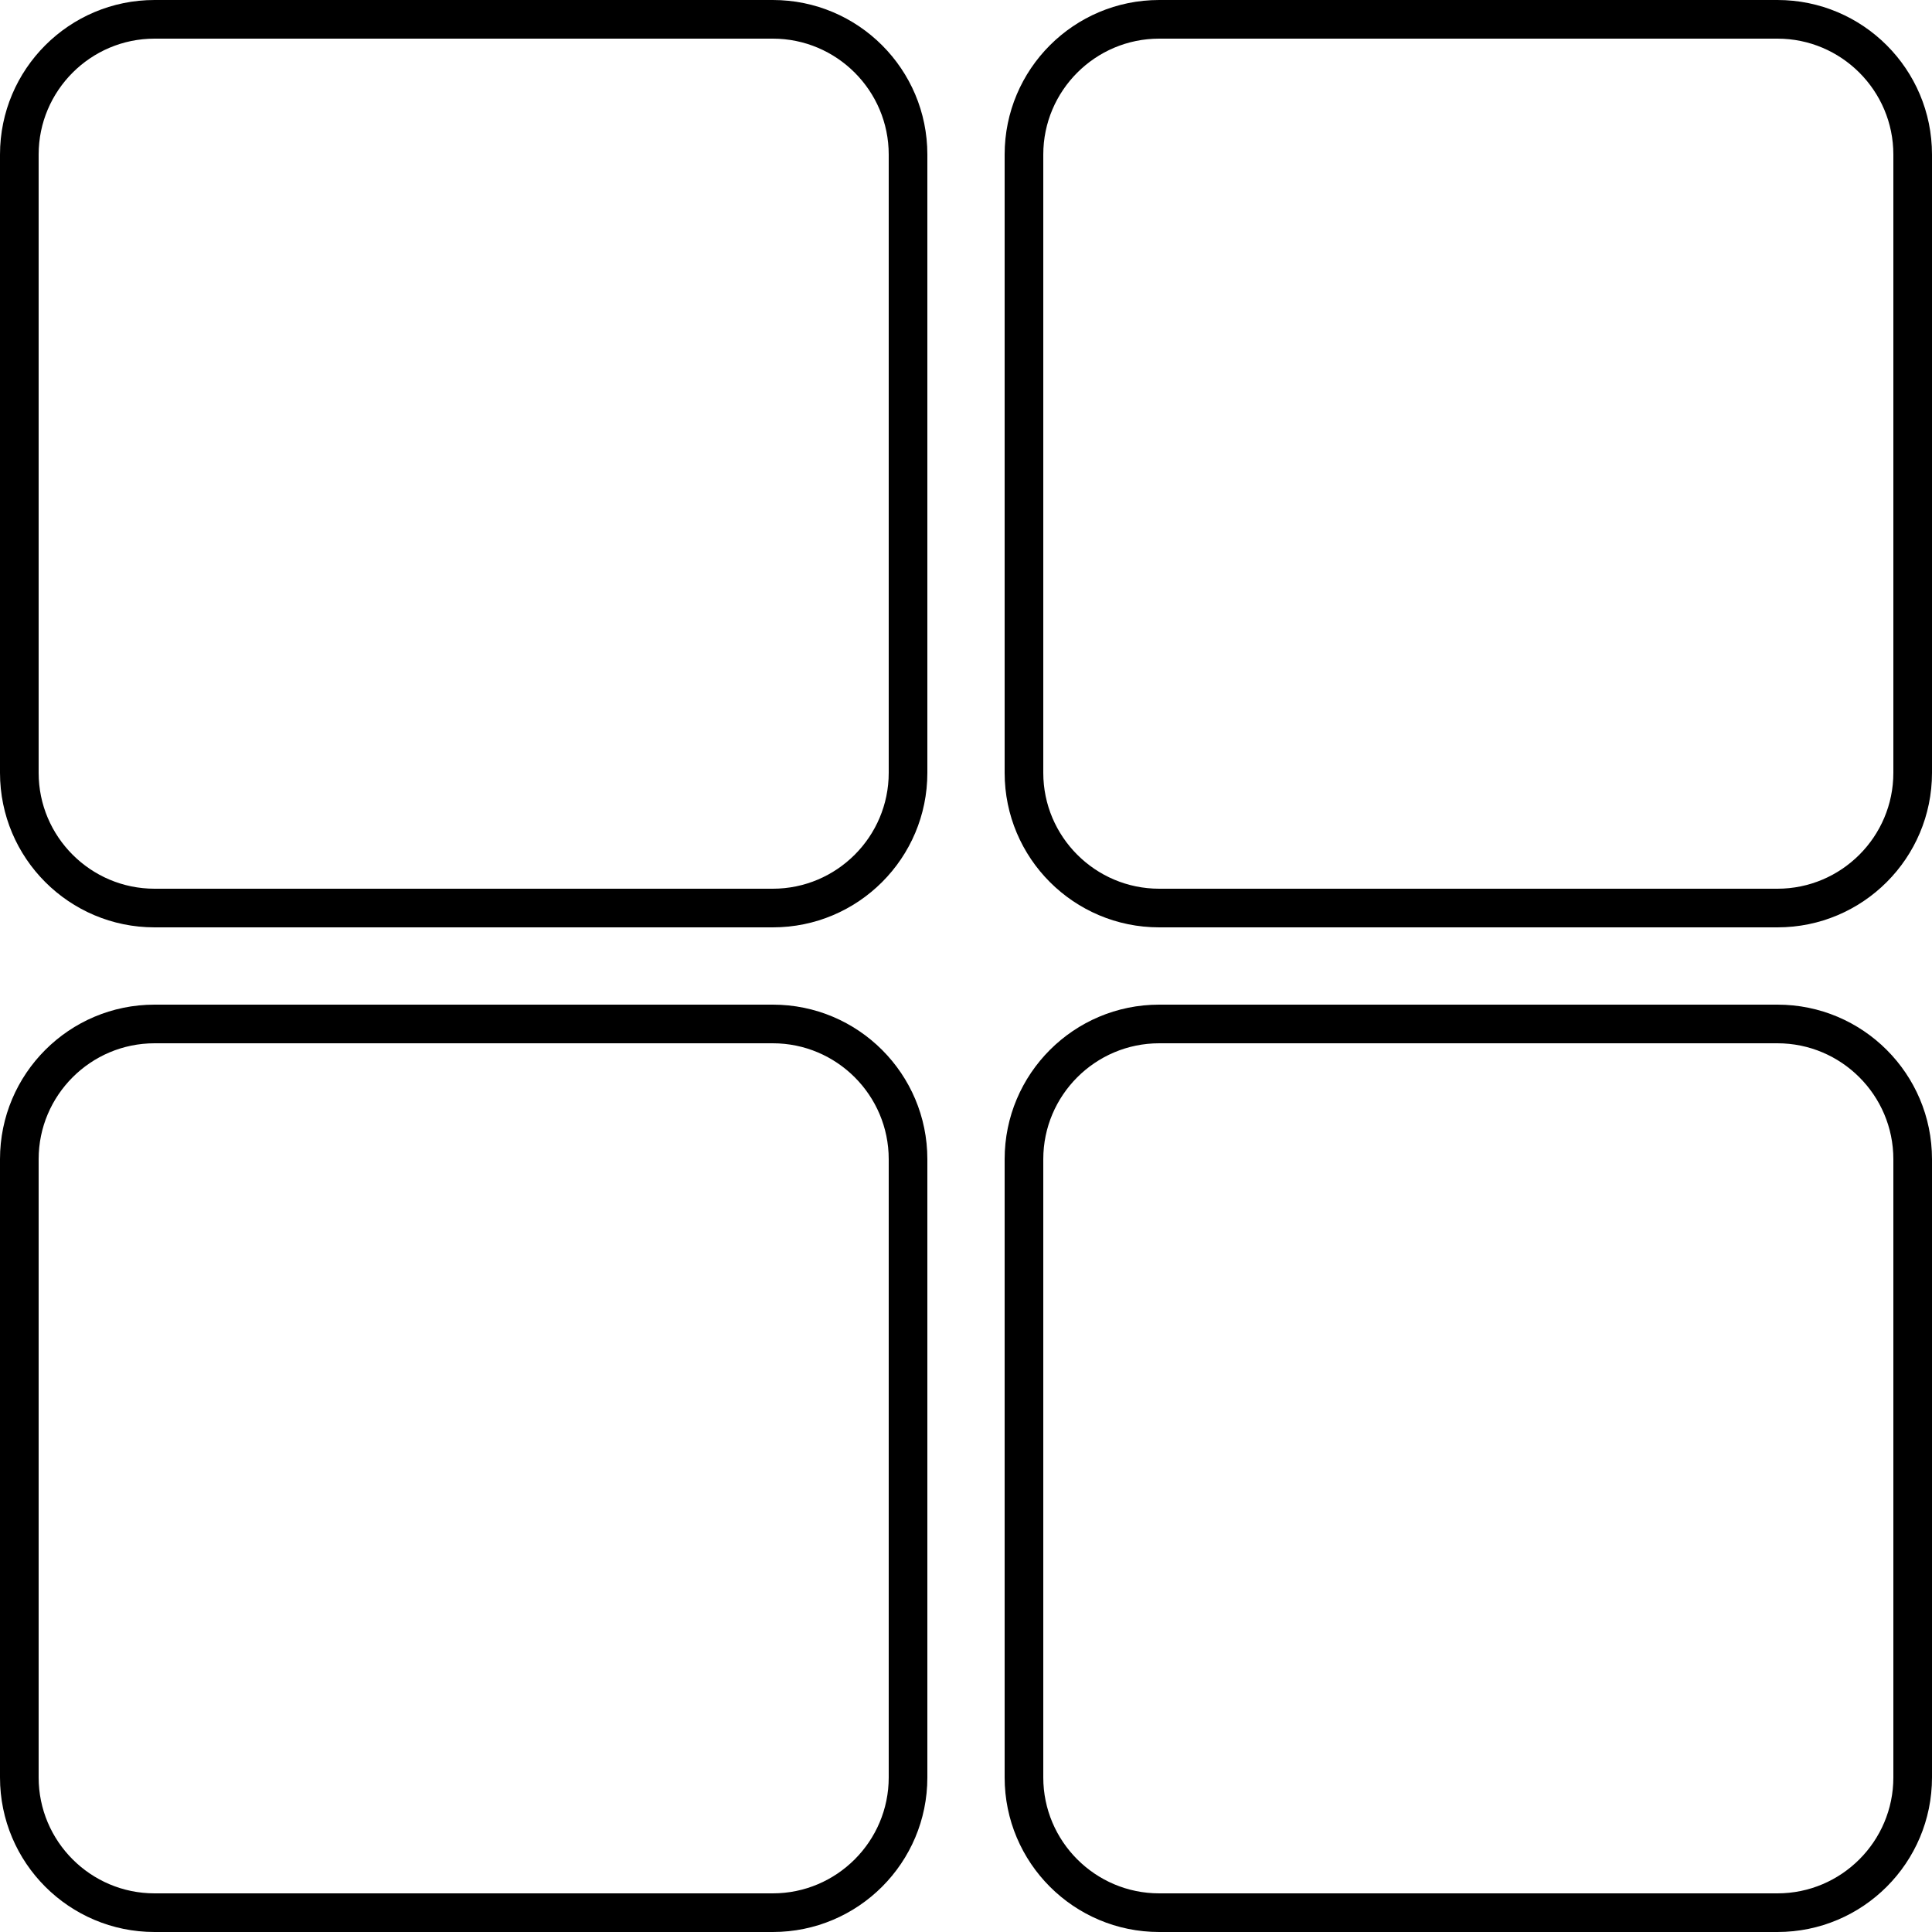
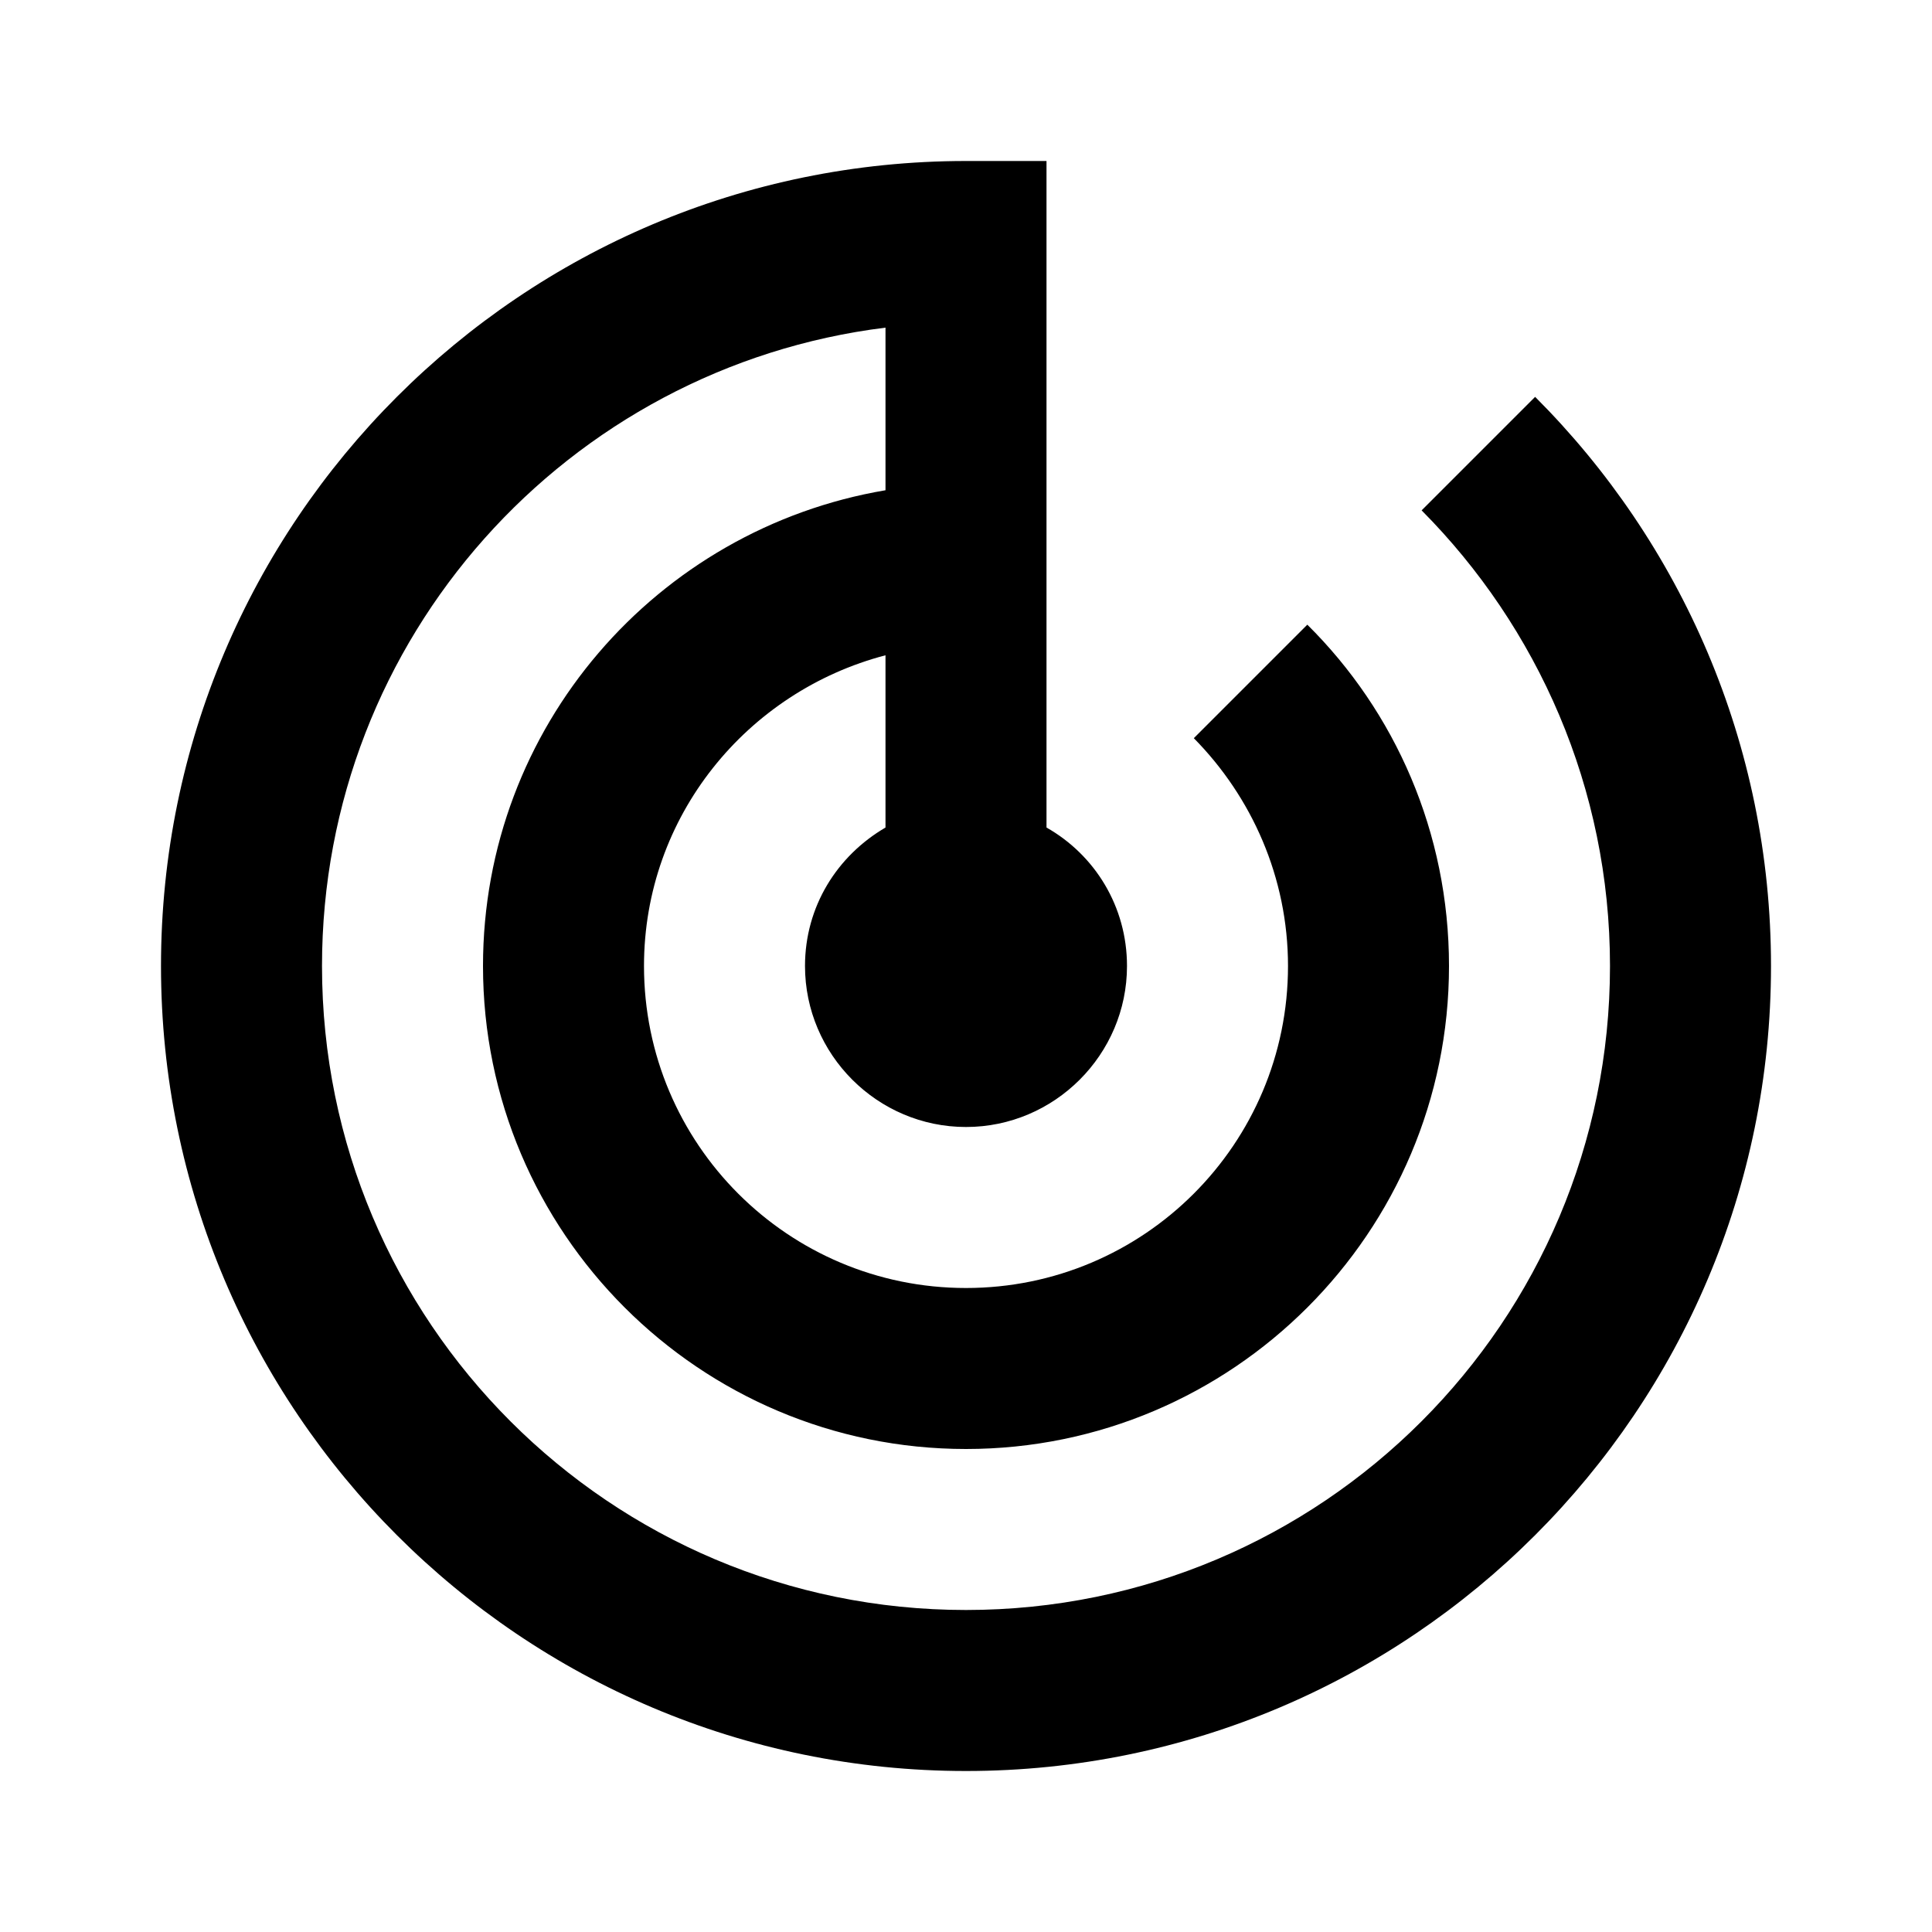
<svg xmlns="http://www.w3.org/2000/svg" width="1000pt" height="1000pt" viewBox="0 0 1000 1000" version="1.1">
  <g id="surface1">
-     <path style=" stroke:none;fill-rule:nonzero;fill:rgb(0%,0%,0%);fill-opacity:1;" d="M 400 20 C 433.078 20 460 46.922 460 80 L 460 400 C 460 433.078 433.078 460 400 460 L 80 460 C 46.922 460 20 433.078 20 400 L 20 80 C 20 46.922 46.922 20 80 20 L 400 20 M 400 0 L 80 0 C 35.82 0 0 35.82 0 80 L 0 400 C 0 444.18 35.82 480 80 480 L 400 480 C 444.18 480 480 444.18 480 400 L 480 80 C 480 35.82 444.18 0 400 0 Z M 400 0 " />
-     <path style=" stroke:none;fill-rule:nonzero;fill:rgb(0%,0%,0%);fill-opacity:1;" d="M 920 20 C 953.078 20 980 46.922 980 80 L 980 400 C 980 433.078 953.078 460 920 460 L 600 460 C 566.922 460 540 433.078 540 400 L 540 80 C 540 46.922 566.922 20 600 20 L 920 20 M 920 0 L 600 0 C 555.82 0 520 35.82 520 80 L 520 400 C 520 444.18 555.82 480 600 480 L 920 480 C 964.18 480 1000 444.18 1000 400 L 1000 80 C 1000 35.82 964.18 0 920 0 Z M 920 0 " />
-     <path style=" stroke:none;fill-rule:nonzero;fill:rgb(0%,0%,0%);fill-opacity:1;" d="M 400 540 C 433.078 540 460 566.922 460 600 L 460 920 C 460 953.078 433.078 980 400 980 L 80 980 C 46.922 980 20 953.078 20 920 L 20 600 C 20 566.922 46.922 540 80 540 L 400 540 M 400 520 L 80 520 C 35.82 520 0 555.82 0 600 L 0 920 C 0 964.18 35.82 1000 80 1000 L 400 1000 C 444.18 1000 480 964.18 480 920 L 480 600 C 480 555.82 444.18 520 400 520 Z M 400 520 " />
-     <path style=" stroke:none;fill-rule:nonzero;fill:rgb(0%,0%,0%);fill-opacity:1;" d="M 920 540 C 953.078 540 980 566.922 980 600 L 980 920 C 980 953.078 953.078 980 920 980 L 600 980 C 566.922 980 540 953.078 540 920 L 540 600 C 540 566.922 566.922 540 600 540 L 920 540 M 920 520 L 600 520 C 555.82 520 520 555.82 520 600 L 520 920 C 520 964.18 555.82 1000 600 1000 L 920 1000 C 964.18 1000 1000 964.18 1000 920 L 1000 600 C 1000 555.82 964.18 520 920 520 Z M 920 520 " />
+     <path style=" stroke:none;fill-rule:nonzero;fill:rgb(0%,0%,0%);fill-opacity:1;" d="M 794.582 205.418 L 735.832 264.168 C 795.832 324.582 833.332 407.918 833.332 500 C 833.332 684.168 684.168 833.332 500 833.332 C 315.832 833.332 166.668 684.168 166.668 500 C 166.668 330 293.75 190 458.332 169.582 L 458.332 253.75 C 340 273.75 250 376.25 250 500 C 250 637.918 362.082 750 500 750 C 637.918 750 750 637.918 750 500 C 750 430.832 722.082 368.332 676.668 323.332 L 617.918 382.082 C 647.918 412.5 666.668 454.168 666.668 500 C 666.668 592.082 592.082 666.668 500 666.668 C 407.918 666.668 333.332 592.082 333.332 500 C 333.332 422.5 386.668 357.918 458.332 339.168 L 458.332 428.332 C 433.332 442.918 416.668 469.168 416.668 500 C 416.668 545.832 454.168 583.332 500 583.332 C 545.832 583.332 583.332 545.832 583.332 500 C 583.332 469.168 566.668 442.5 541.668 428.332 L 541.668 83.332 L 500 83.332 C 270 83.332 83.332 270 83.332 500 C 83.332 730 270 916.668 500 916.668 C 730 916.668 916.668 730 916.668 500 C 916.668 385 870 280.832 794.582 205.418 Z M 794.582 205.418 " />
  </g>
</svg>
